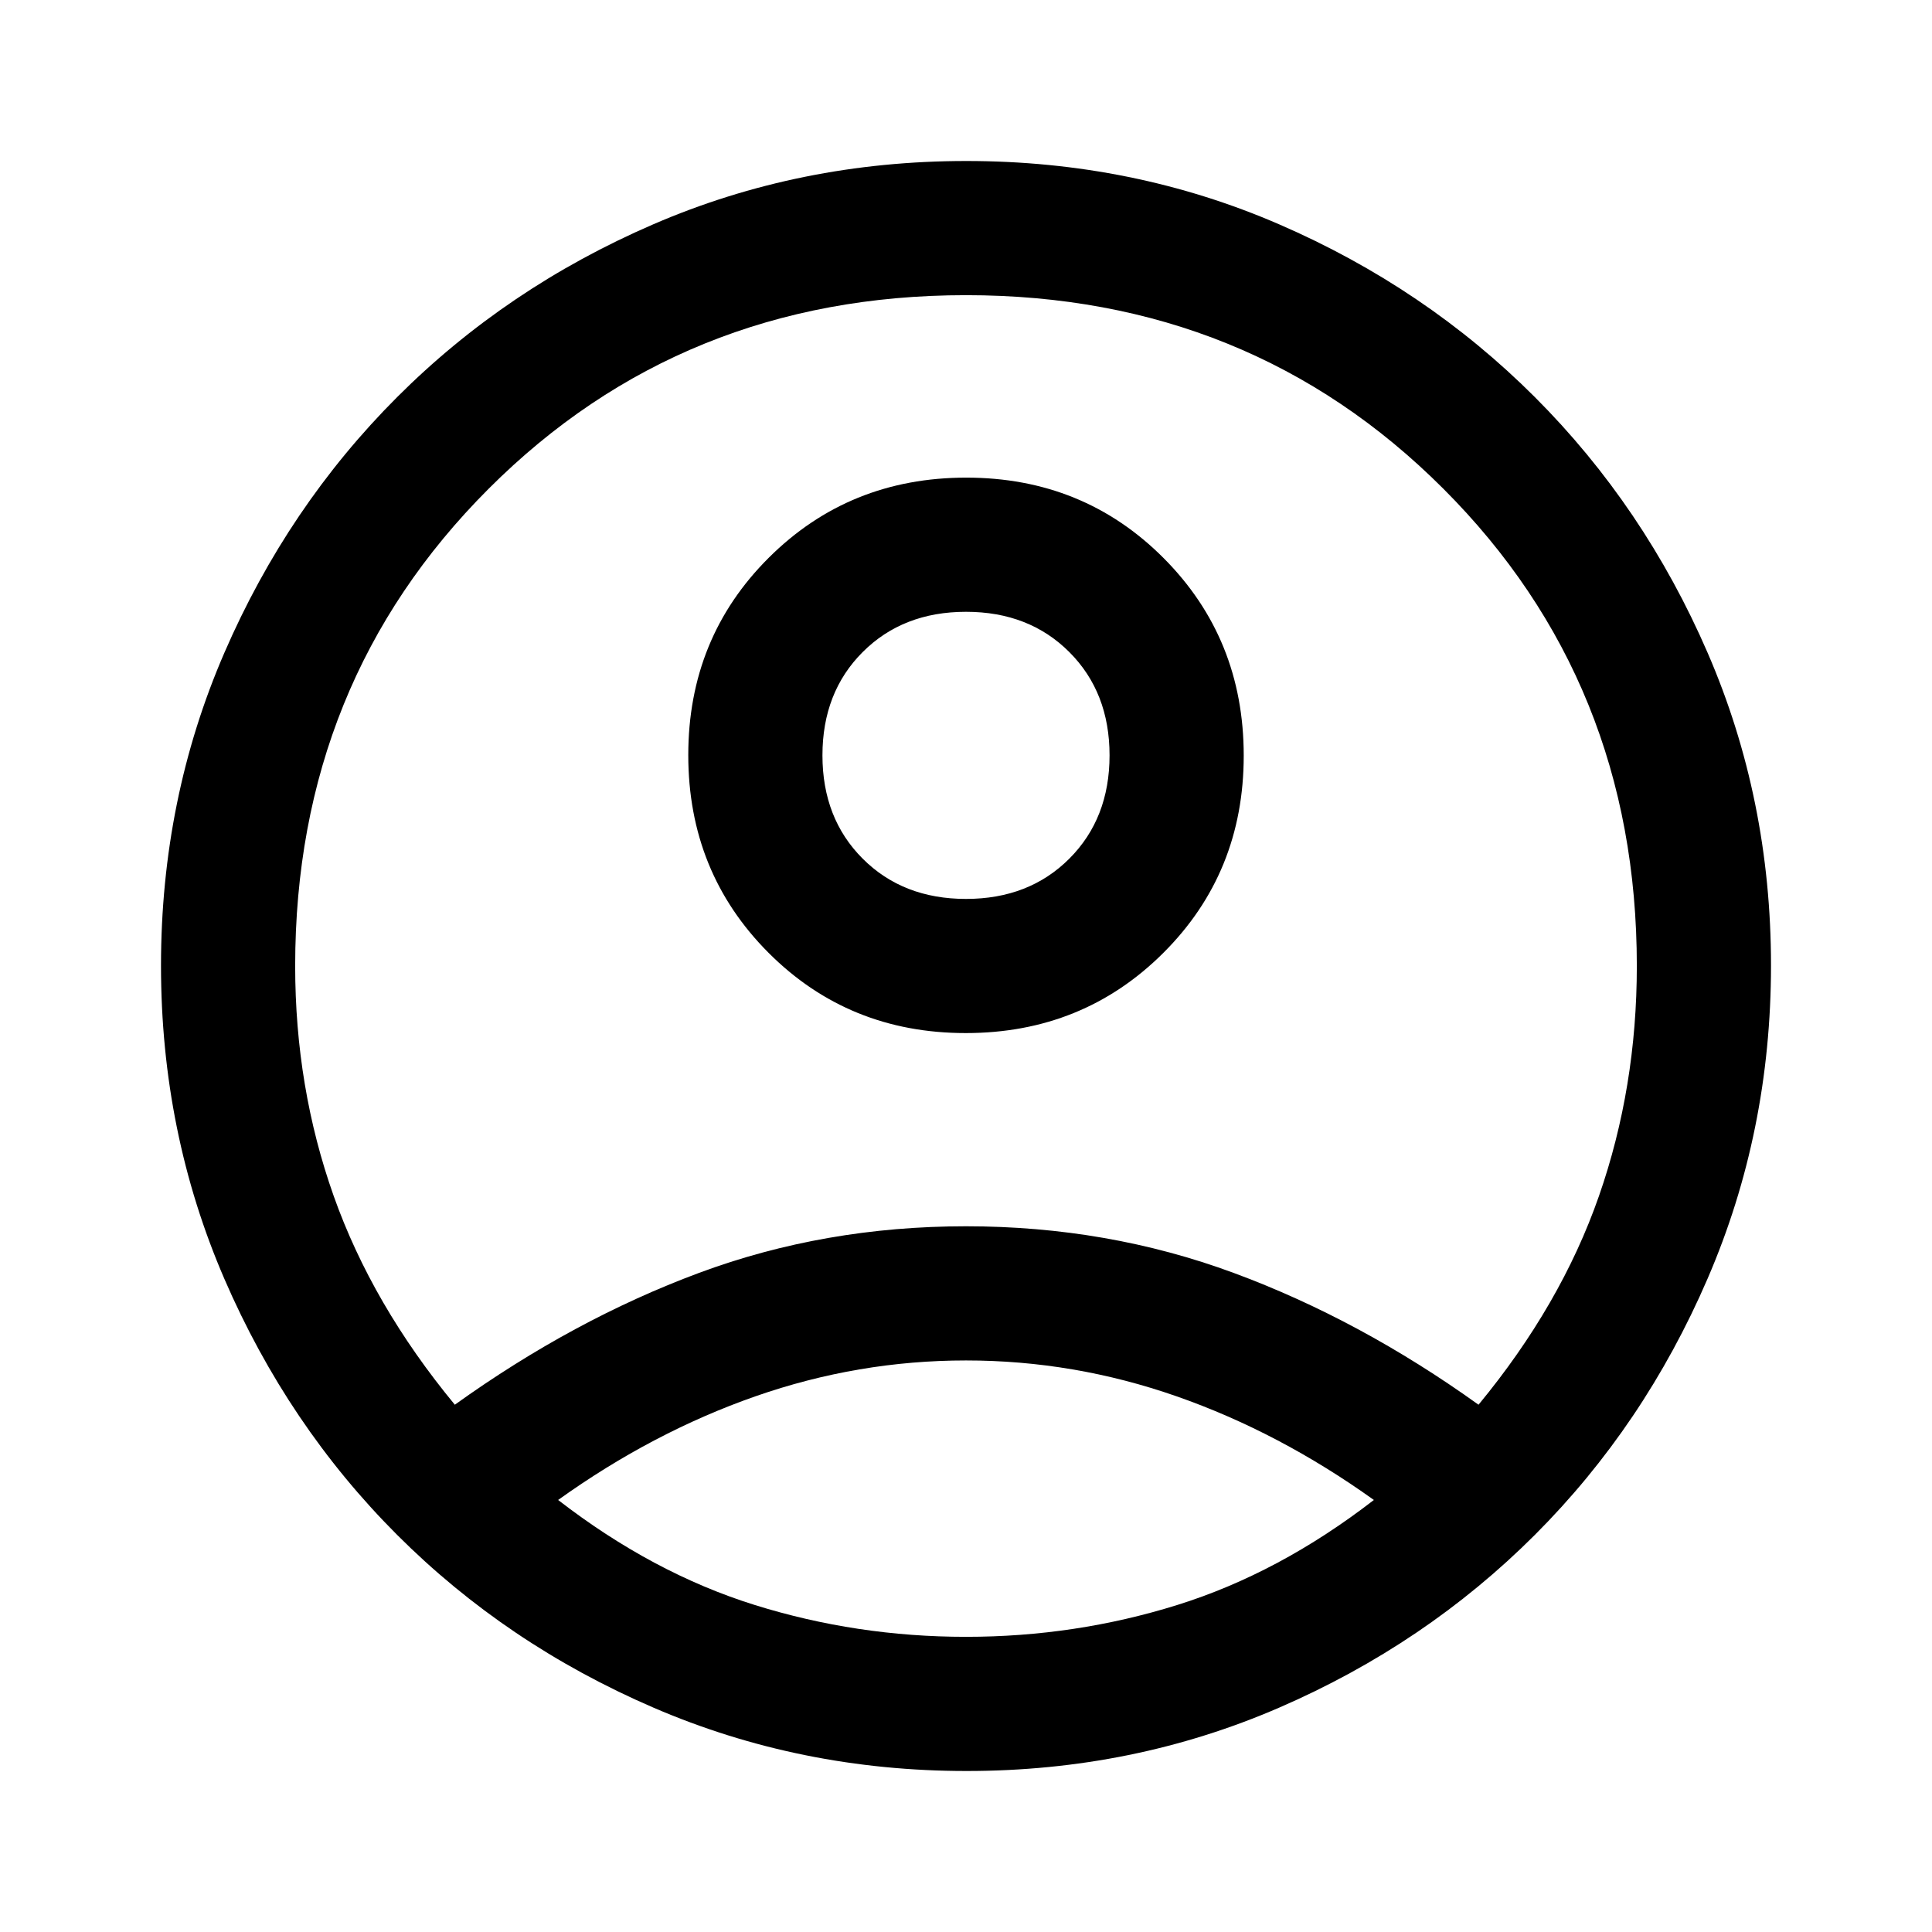
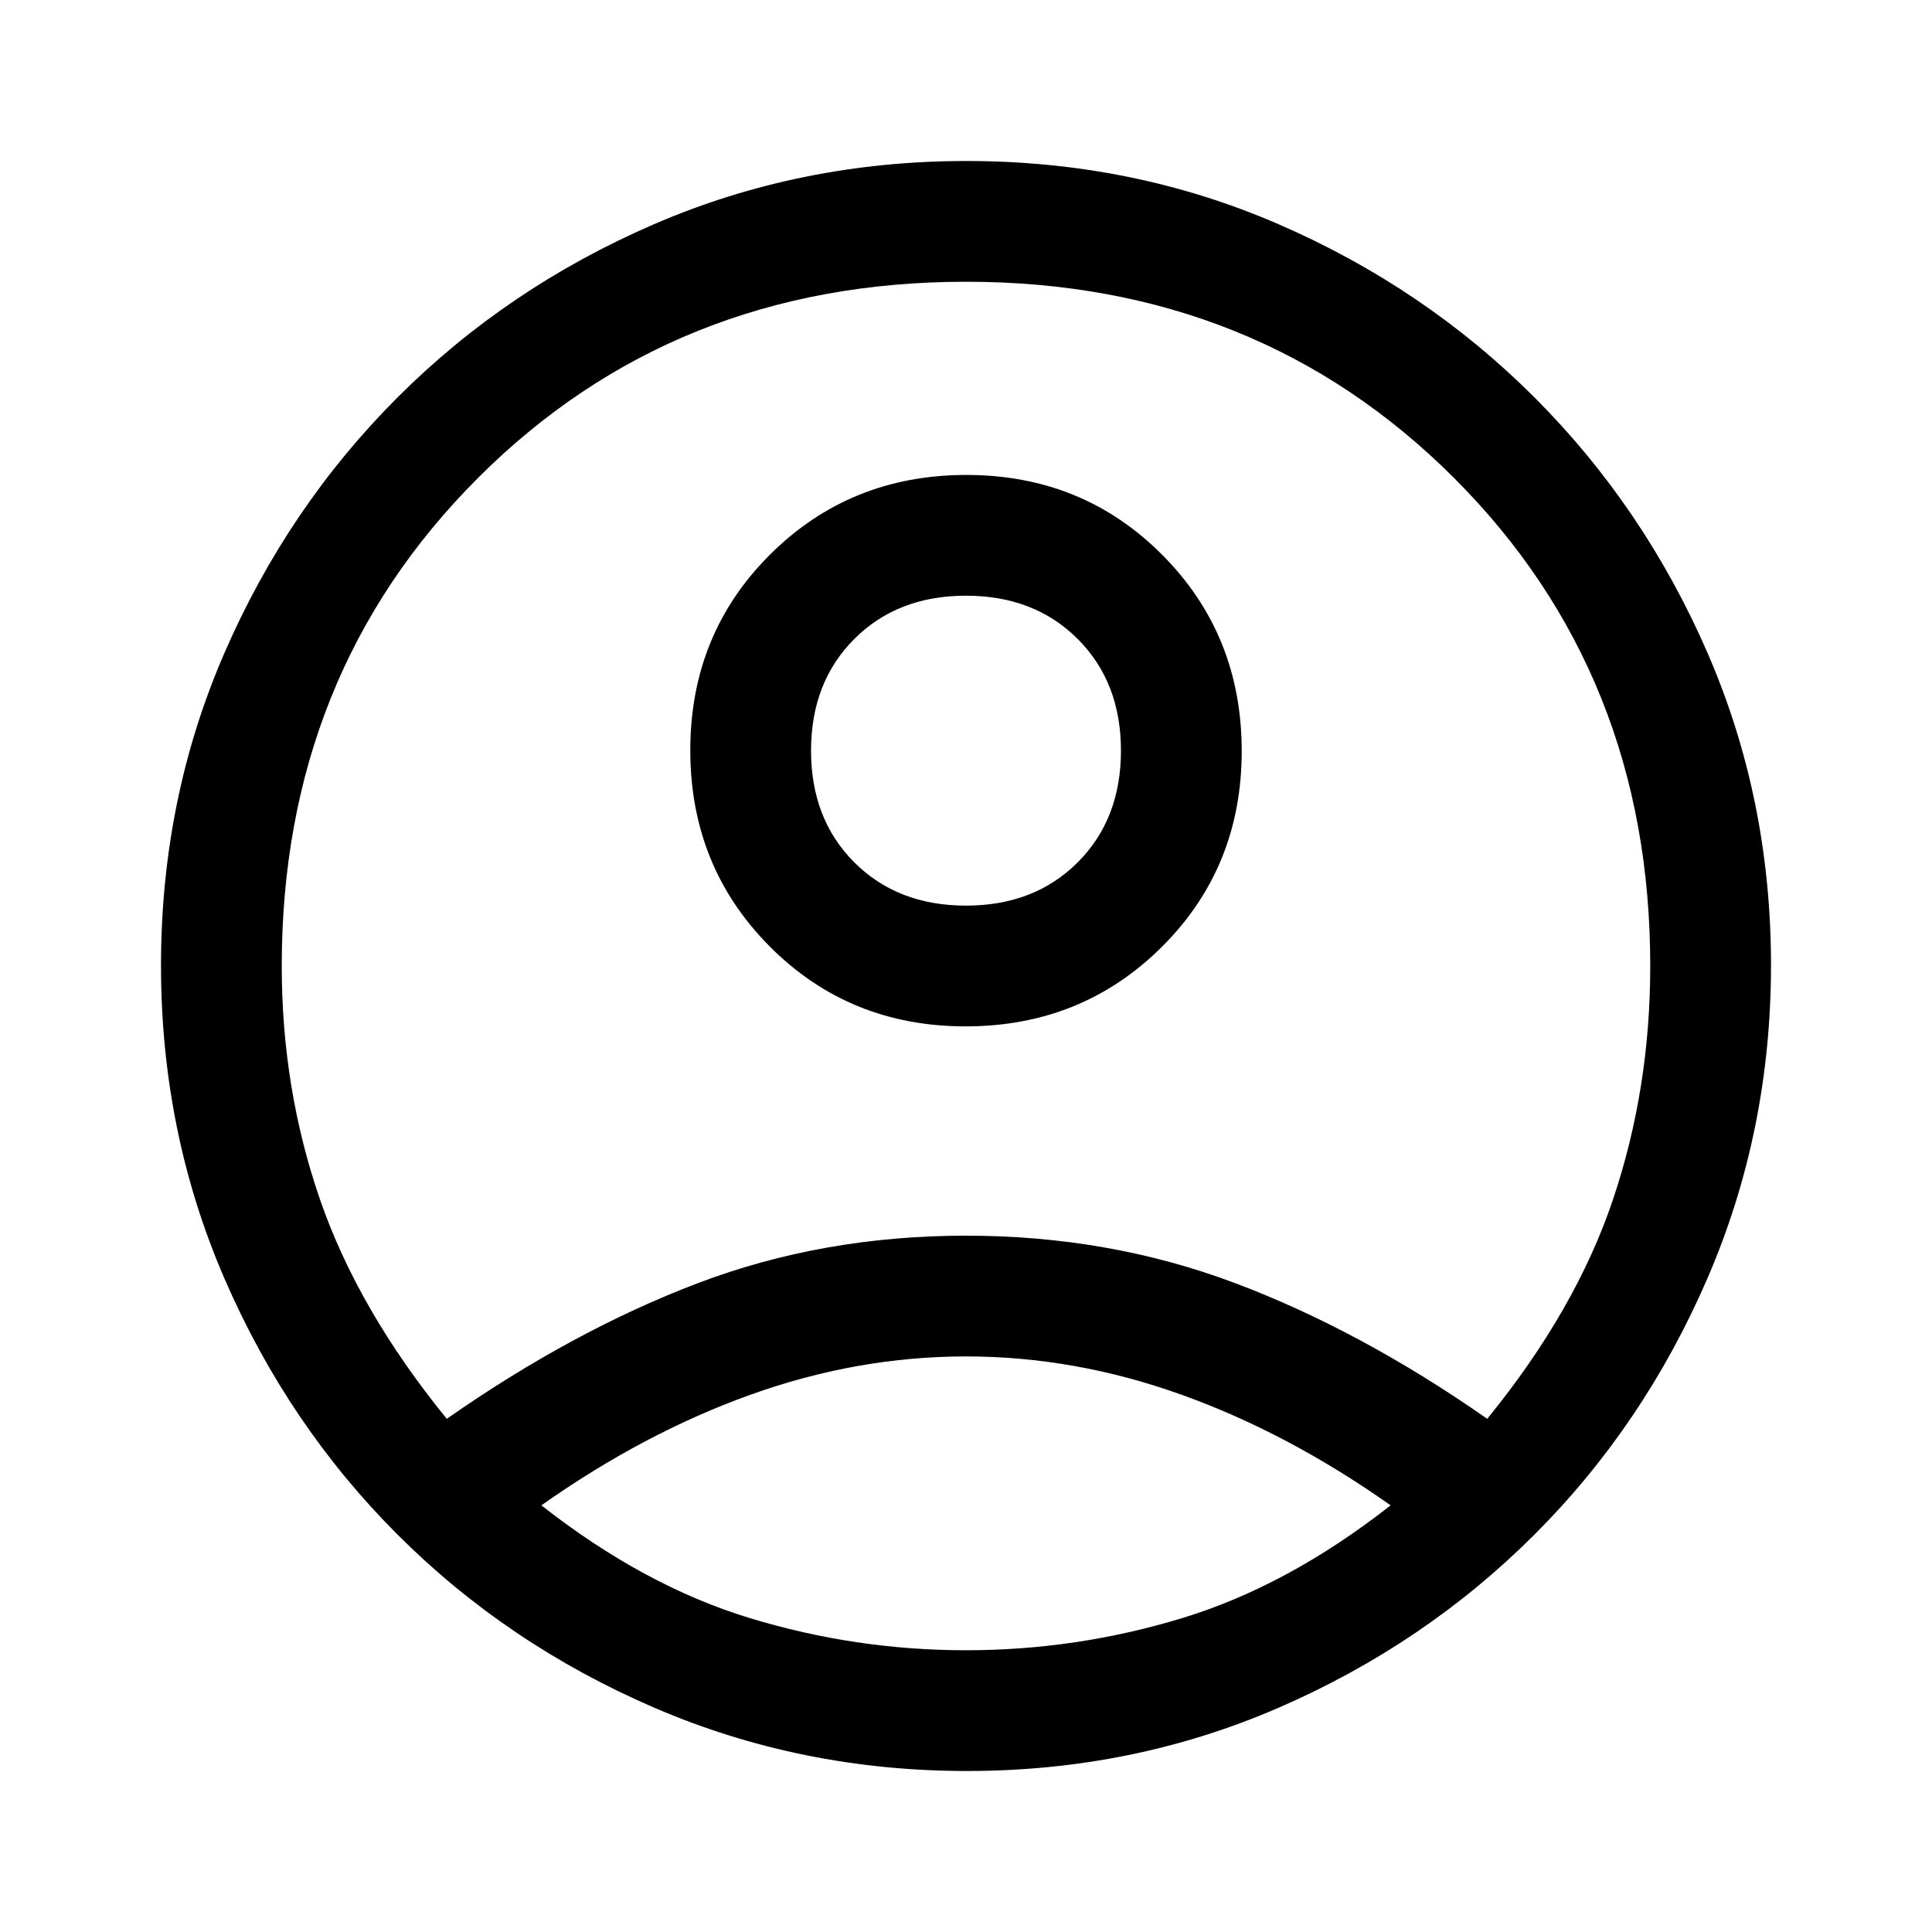
- <svg xmlns="http://www.w3.org/2000/svg" height="40px" viewBox="0 -960 960 960" width="40px" fill="#000000">
-   <path d="M226-262q59-42.33 121.33-65.5 62.34-23.17 132.67-23.17 70.33 0 133 23.17T734.67-262q41-49.67 59.83-103.67T813.33-480q0-141-96.16-237.17Q621-813.33 480-813.33t-237.17 96.16Q146.67-621 146.67-480q0 60.33 19.16 114.33Q185-311.67 226-262Zm253.88-184.67q-58.21 0-98.05-39.95Q342-526.58 342-584.79t39.96-98.04q39.95-39.84 98.16-39.84 58.21 0 98.05 39.96Q618-642.75 618-584.54t-39.96 98.04q-39.95 39.83-98.16 39.83ZM480.31-80q-82.64 0-155.64-31.5-73-31.5-127.34-85.83Q143-251.67 111.5-324.51T80-480.18q0-82.82 31.5-155.49 31.5-72.66 85.83-127Q251.67-817 324.51-848.5T480.18-880q82.82 0 155.49 31.5 72.66 31.5 127 85.83Q817-708.33 848.5-635.65 880-562.96 880-480.31q0 82.64-31.5 155.64-31.5 73-85.83 127.34Q708.33-143 635.65-111.5 562.96-80 480.31-80Zm-.31-66.67q54.33 0 105-15.83t97.67-52.17q-47-33.66-98-51.5Q533.67-284 480-284t-104.67 17.83q-51 17.84-98 51.5 47 36.34 97.67 52.17 50.67 15.83 105 15.83Zm0-366.66q31.33 0 51.33-20t20-51.34q0-31.33-20-51.33T480-656q-31.33 0-51.33 20t-20 51.33q0 31.34 20 51.34 20 20 51.33 20Zm0-71.34Zm0 369.34Z" />
+ <svg xmlns="http://www.w3.org/2000/svg" height="48px" viewBox="0 -960 960 960" width="48px" fill="#000000">
+   <path d="M222-255q63-44 125-67.5T480-346q71 0 133.5 23.5T739-255q44-54 62.5-109T820-480q0-145-97.5-242.5T480-820q-145 0-242.5 97.5T140-480q0 61 19 116t63 109Zm257.81-195q-57.81 0-97.31-39.69-39.5-39.68-39.5-97.5 0-57.81 39.69-97.31 39.68-39.5 97.5-39.5 57.81 0 97.31 39.69 39.5 39.68 39.5 97.5 0 57.81-39.69 97.31-39.68 39.5-97.5 39.5Zm.66 370Q398-80 325-111.5t-127.5-86q-54.5-54.5-86-127.27Q80-397.53 80-480.27 80-563 111.5-635.5q31.5-72.5 86-127t127.27-86q72.76-31.5 155.5-31.5 82.73 0 155.23 31.5 72.5 31.5 127 86t86 127.03q31.5 72.53 31.5 155T848.5-325q-31.5 73-86 127.5t-127.03 86Q562.94-80 480.47-80Zm-.47-60q55 0 107.5-16T691-212q-51-36-104-55t-107-19q-54 0-107 19t-104 55q51 40 103.5 56T480-140Zm0-370q34 0 55.5-21.5T557-587q0-34-21.5-55.5T480-664q-34 0-55.5 21.5T403-587q0 34 21.5 55.5T480-510Zm0-77Zm0 374Z" />
</svg>
